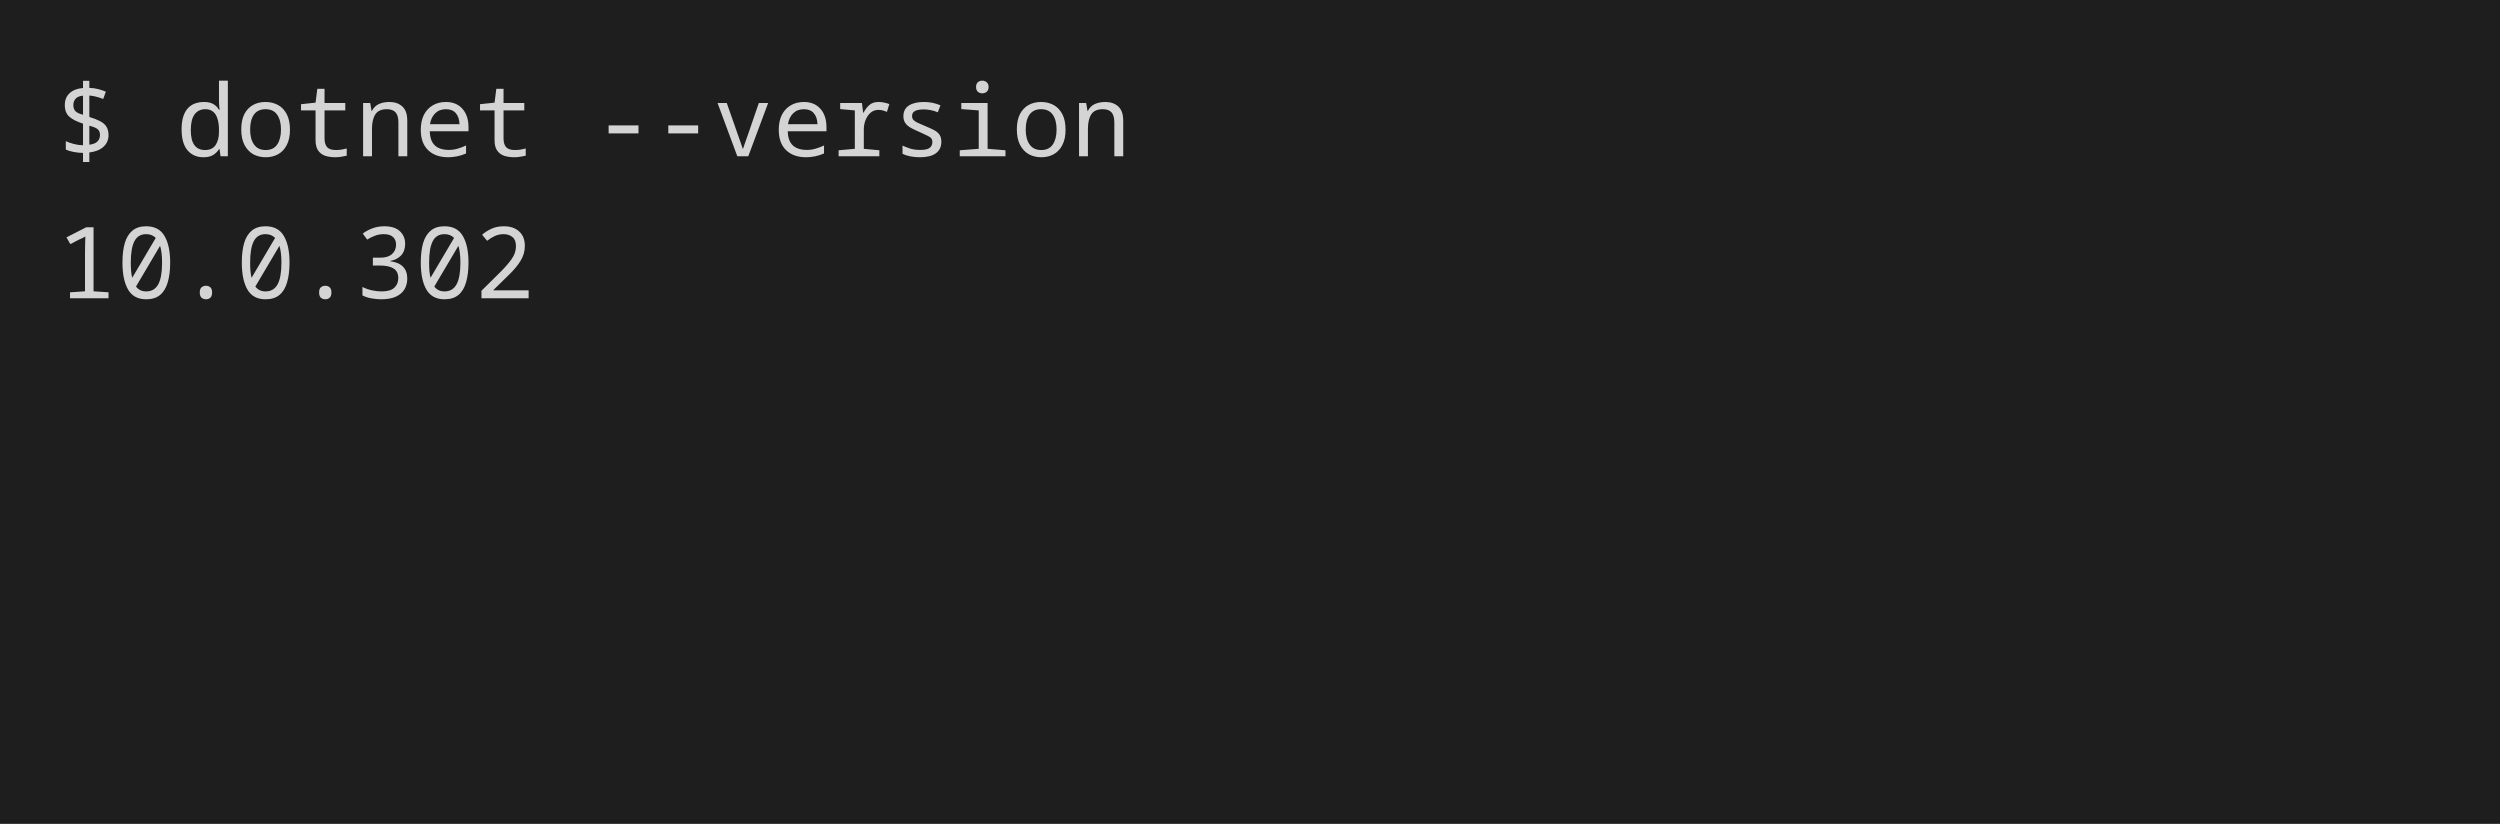
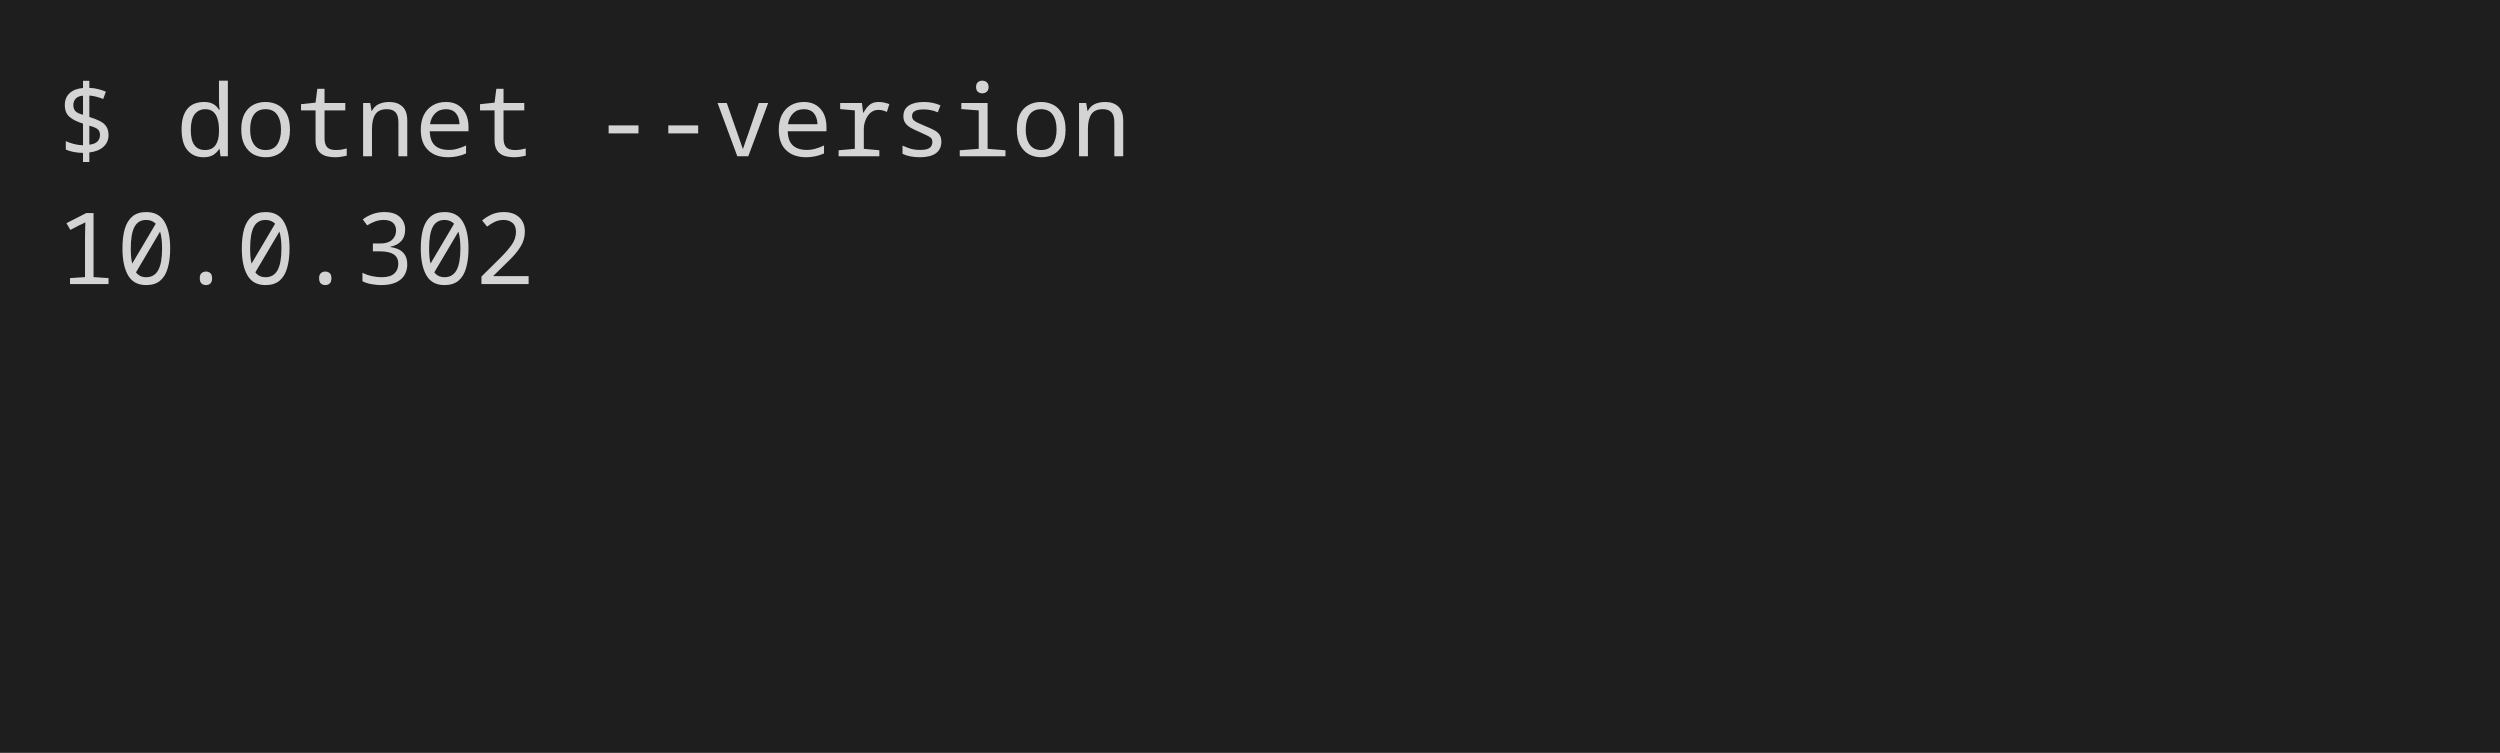
- <svg xmlns="http://www.w3.org/2000/svg" width="352" height="116" viewBox="0 0 352 116" role="img" aria-label="console2svg output">
+ <svg xmlns="http://www.w3.org/2000/svg" width="352" height="106" viewBox="0 0 352 106" role="img" aria-label="console2svg output">
  <style>
.crt {
  font-family: ui-monospace,"JetBrains Mono","Cascadia Mono","Segoe UI Mono","Noto Sans Mono","SFMono-Regular",Menlo,Consolas,monospace;
  font-size: 14px;
}
text {
  dominant-baseline: alphabetic;
}
.bg {
  shape-rendering: crispEdges;
}
</style>
-   <rect x="0" y="0" width="352" height="116" fill="#1e1e1e" />
-   <rect x="8" y="8" width="336" height="20" fill="#1e1e1e" />
+   <rect x="0" y="0" width="352" height="106" fill="#1e1e1e" />
+   <rect x="8" y="8" width="336" height="18" fill="#1e1e1e" />
  <text class="crt" x="8" y="22" fill="#d4d4d4">$ dotnet --version</text>
-   <g transform="translate(8 28)">
-     <rect width="336" height="80" fill="#1e1e1e" />
+   <g transform="translate(8 26)">
+     <rect width="336" height="72" fill="#1e1e1e" />
    <text class="crt" x="0" y="14" fill="#d4d4d4" textLength="67.2" lengthAdjust="spacing">10.0.302</text>
  </g>
</svg>
